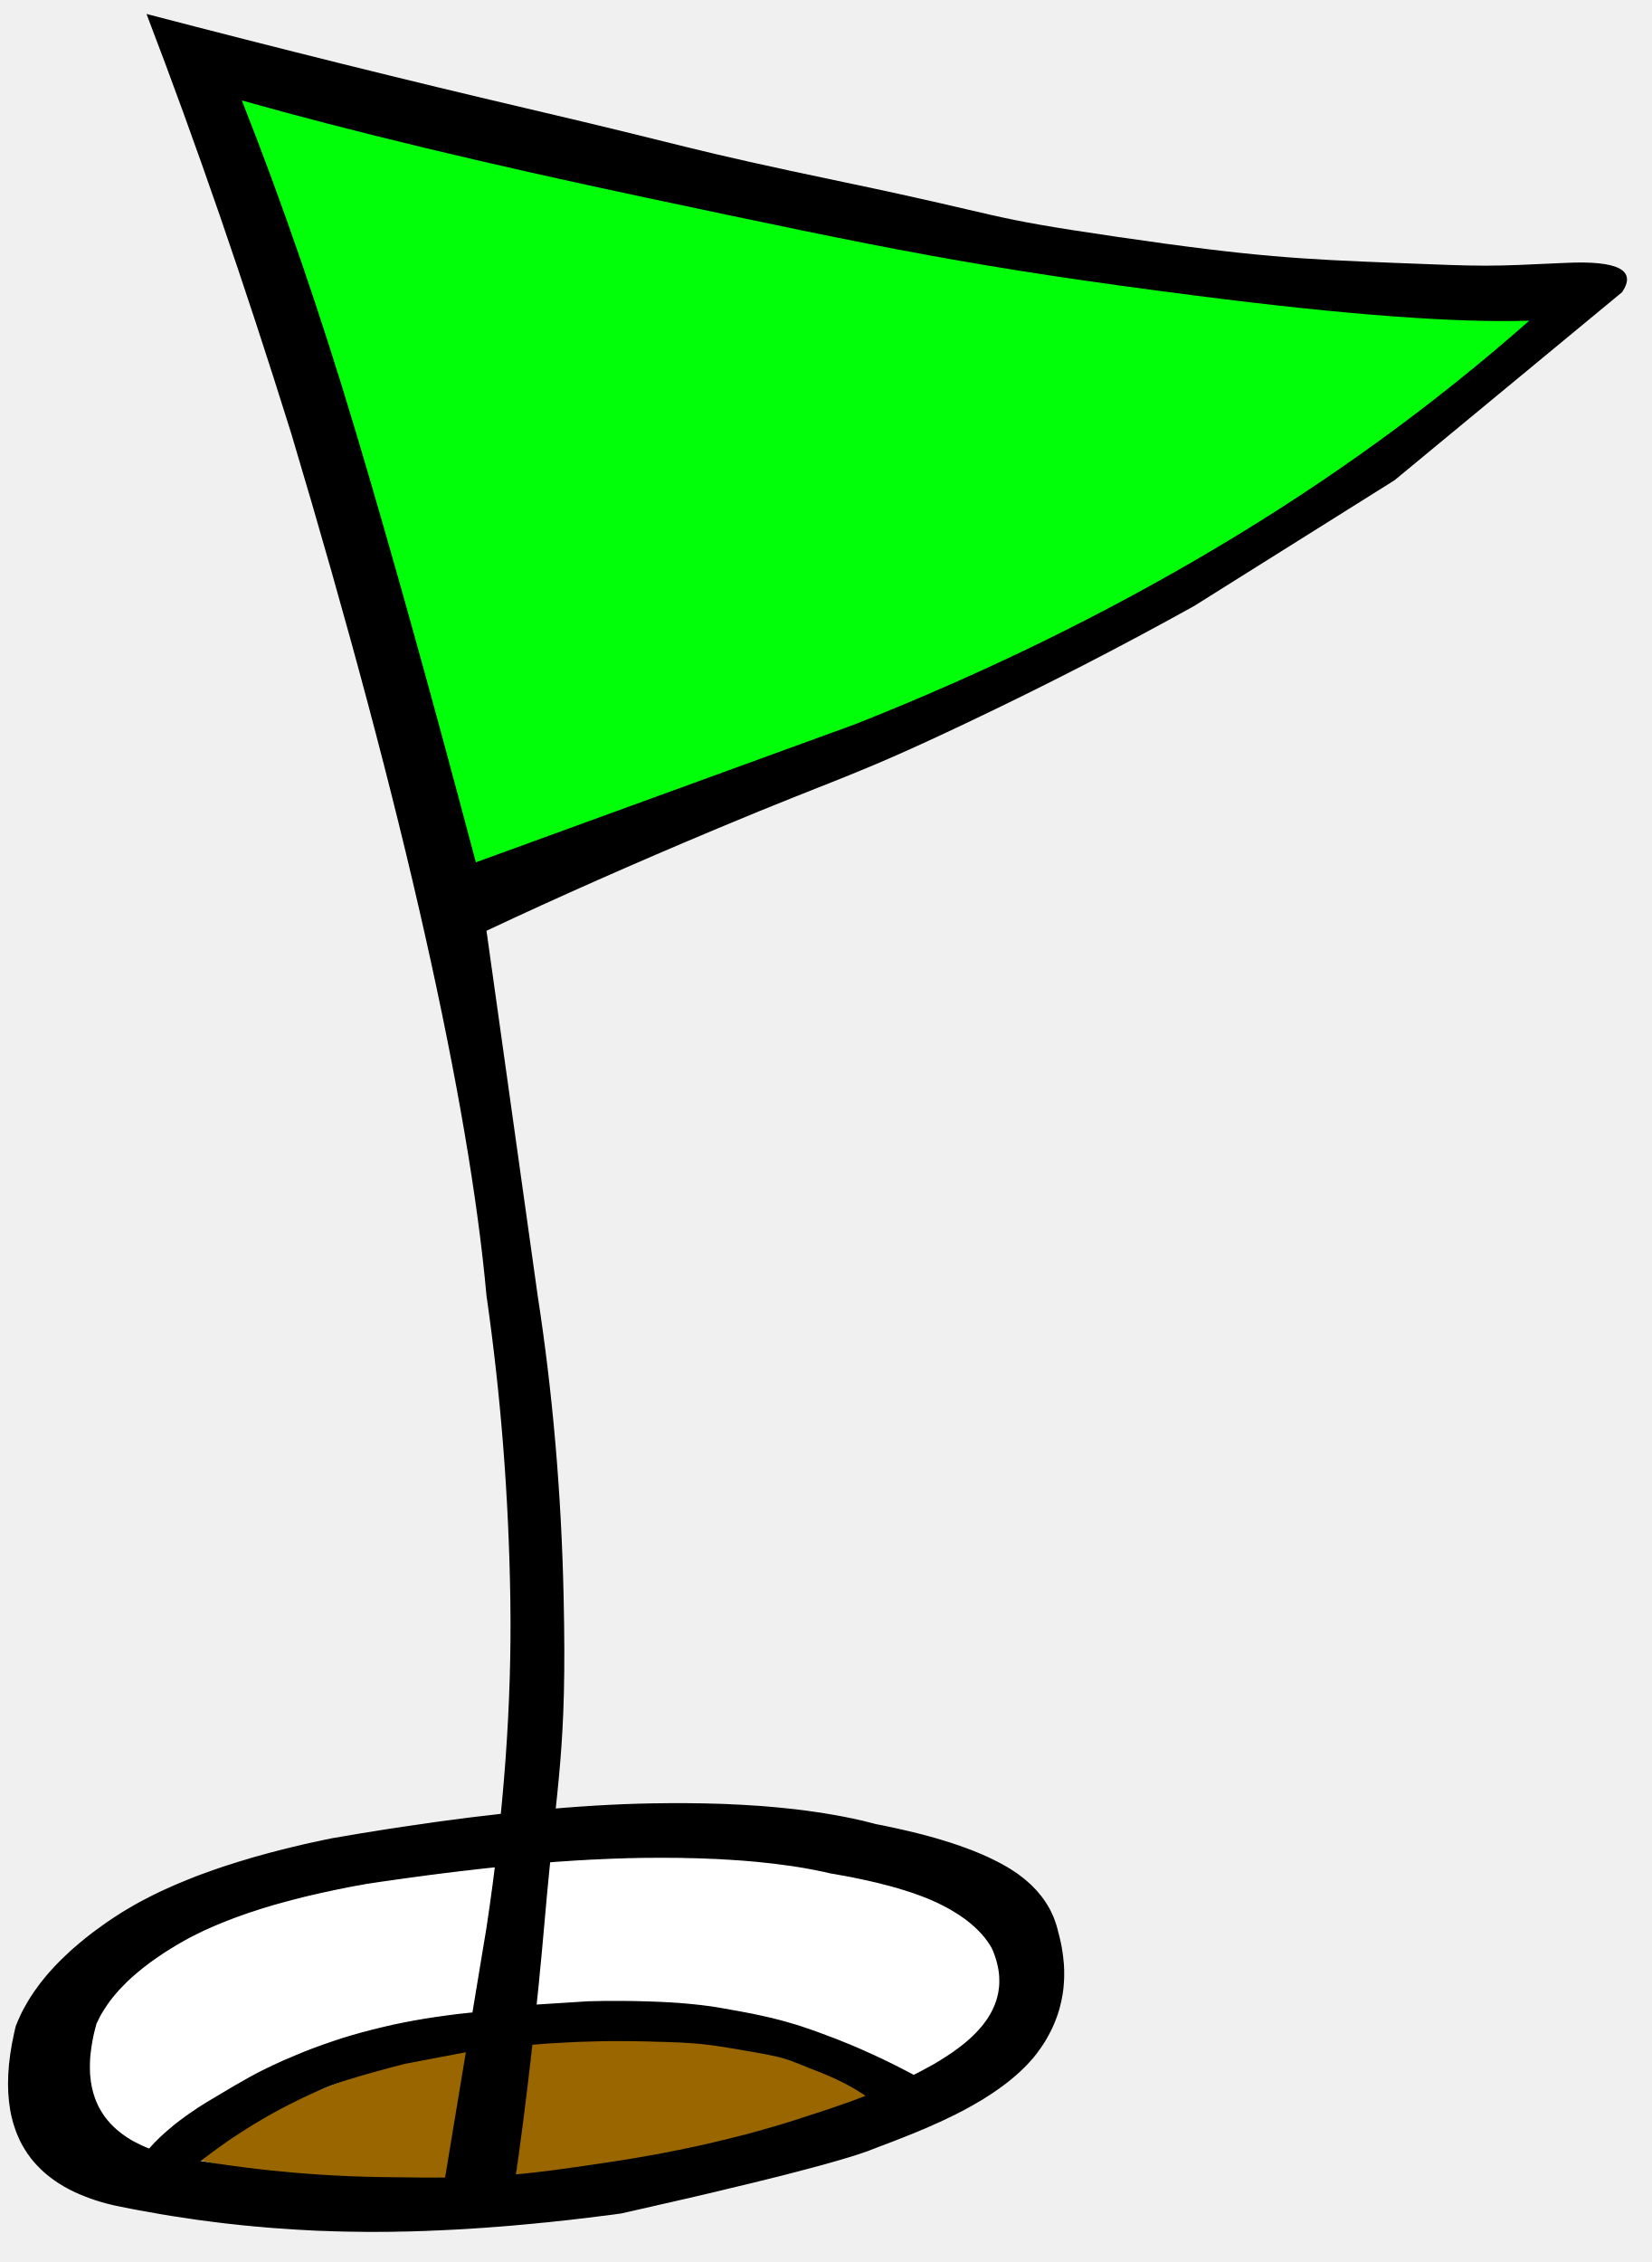
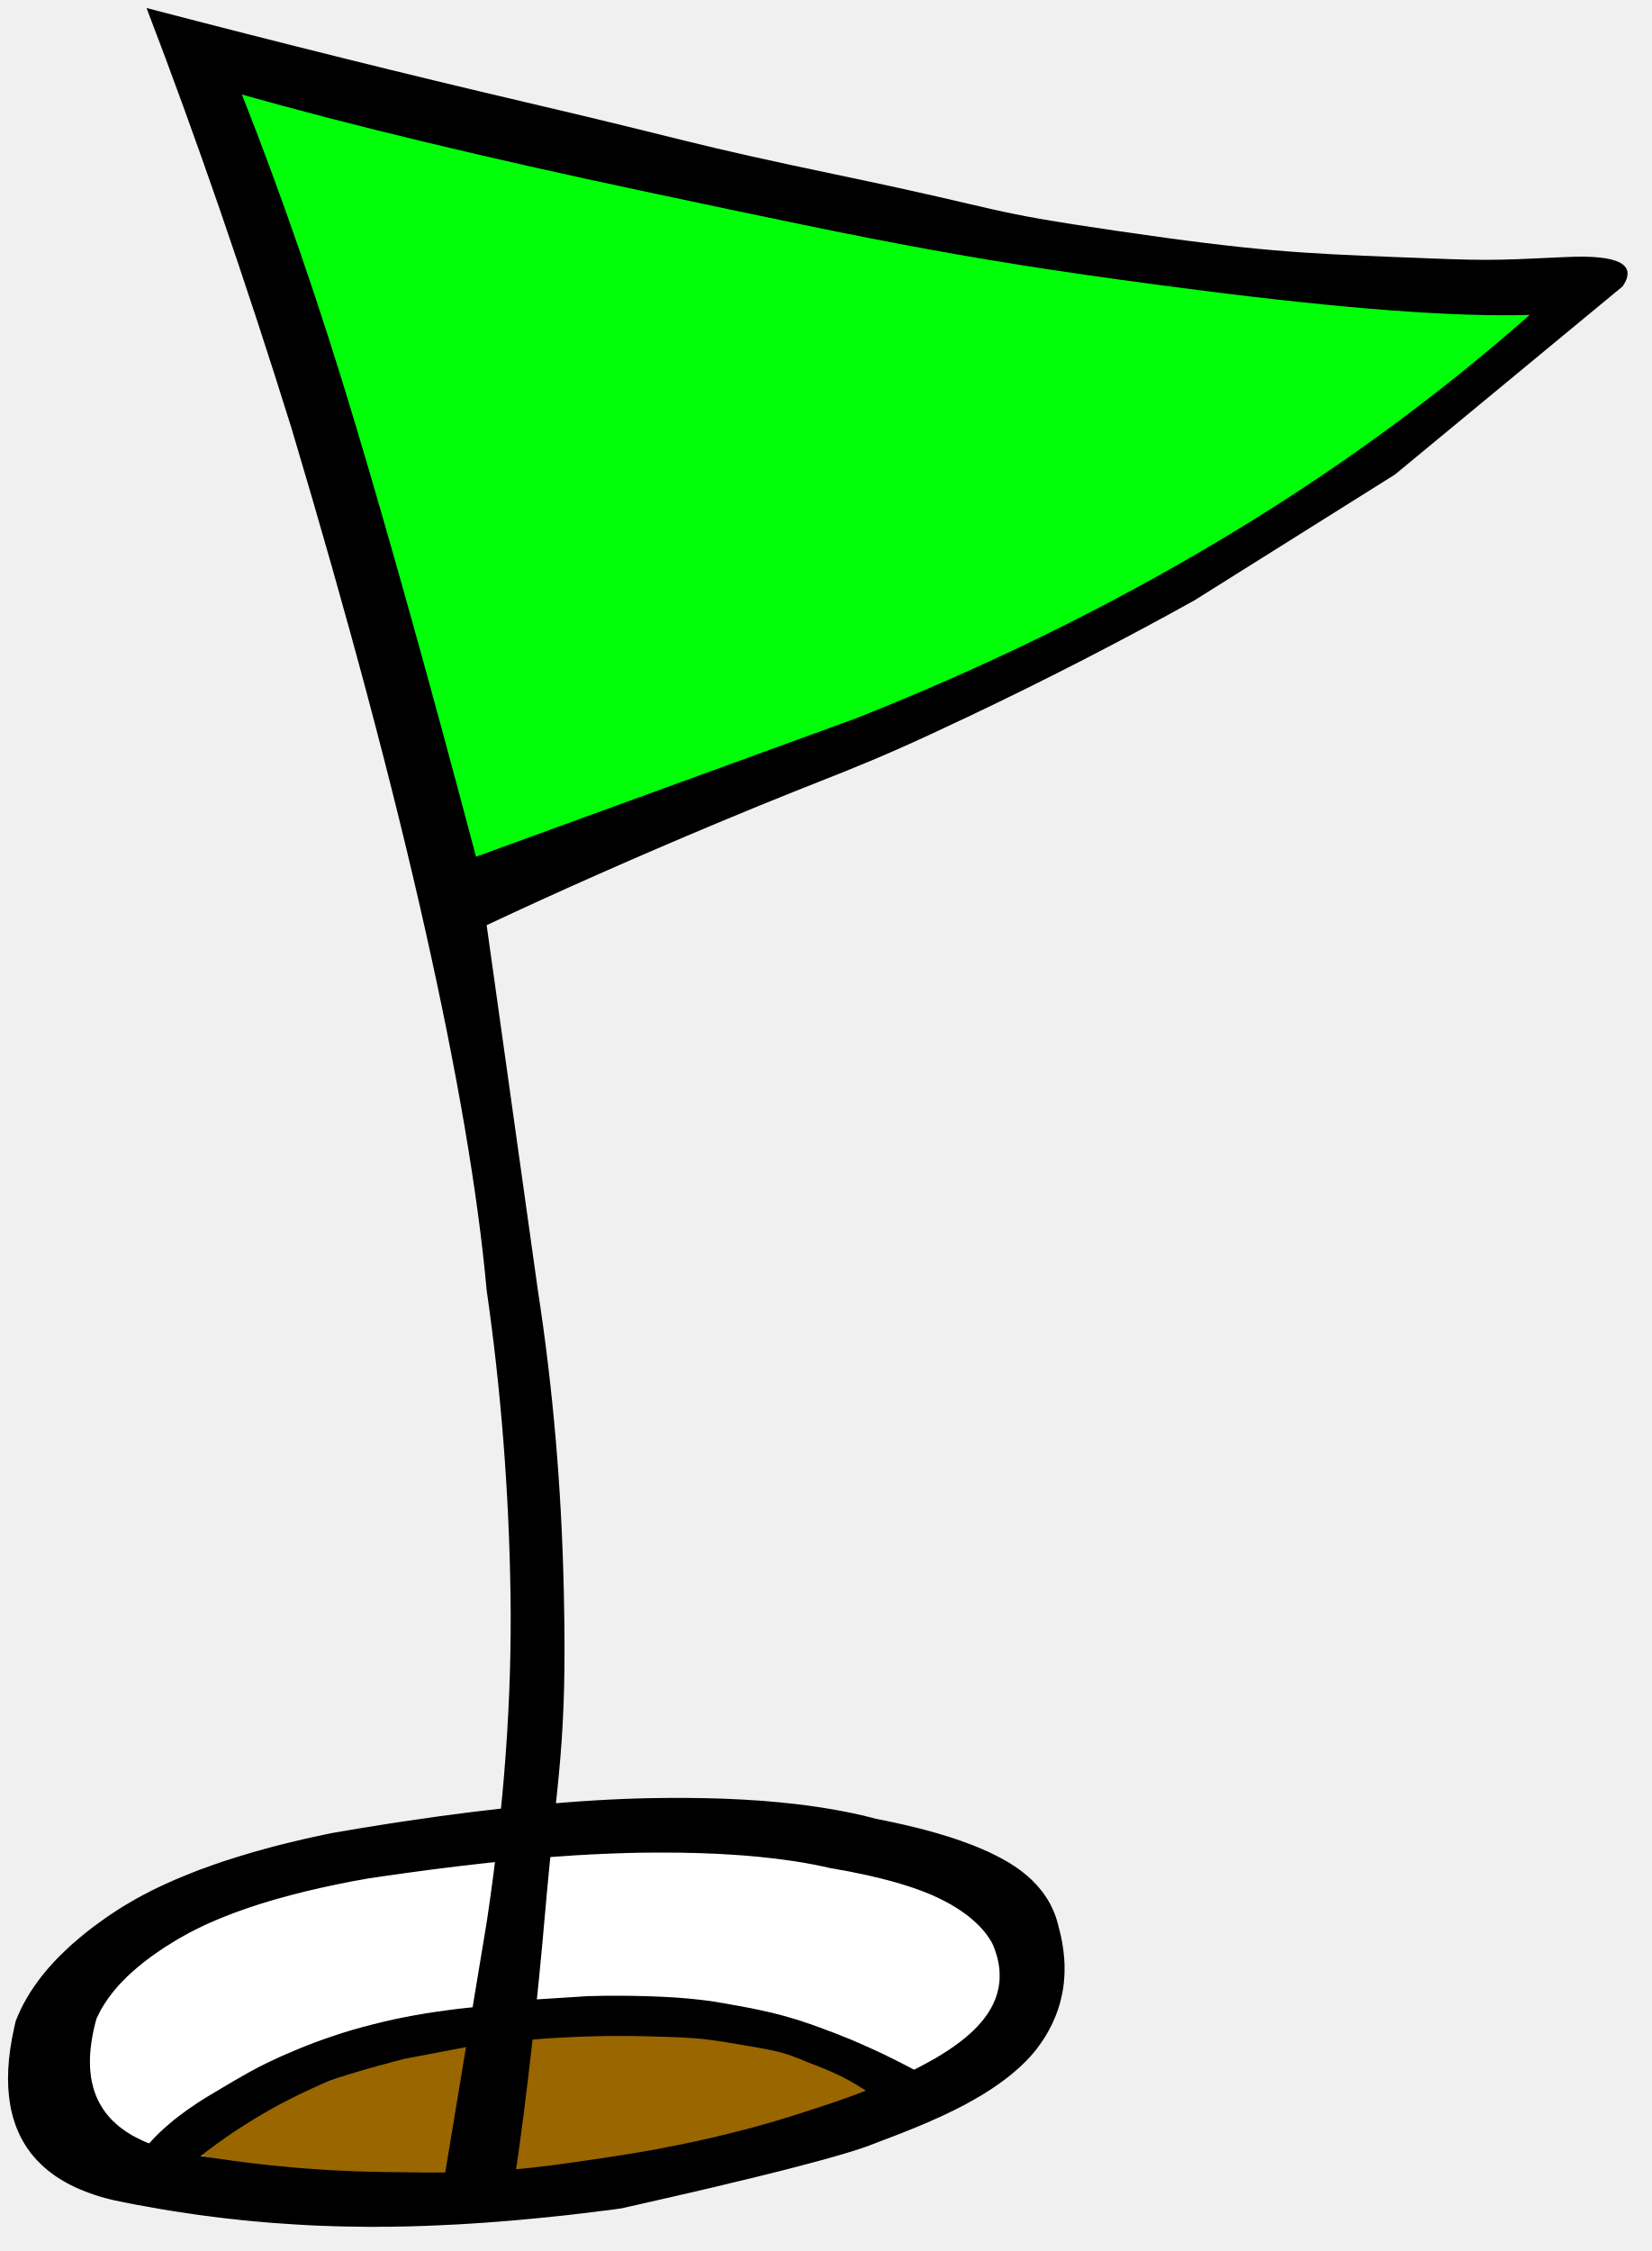
- <svg xmlns="http://www.w3.org/2000/svg" xmlns:xlink="http://www.w3.org/1999/xlink" version="1.1" preserveAspectRatio="xMidYMid meet" viewBox="239.845 161.335 204.856 279.131" width="200.86" height="275.13">
+ <svg xmlns="http://www.w3.org/2000/svg" xmlns:xlink="http://www.w3.org/1999/xlink" viewBox="239.845 161.335 204.856 279.131">
  <defs>
-     <path d="M247.64 426L266.23 433.01L294.96 434.29L320 430.7L347.66 424.53L366.18 412.83L368.62 404.53L363.25 395.26L341.79 387.46L307.64 387.46L273.98 391.36L248.62 406L247.64 424.53" id="e1Qd3eQ39m" />
-     <path d="M297.74 415L287.61 416.87C282.74 418.59 279.29 419.89 277.27 420.78C272.18 423.01 267.93 425.61 264.54 428.57C270.72 429.97 276.27 430.71 281.19 430.79C286.1 430.87 290.88 430.87 295.53 430.79L297.74 415Z" id="hqtbost8L" />
-     <path d="M317.11 413.52C324.06 413.72 326.84 413.69 333.57 414.86C338.06 415.64 342.76 417.59 347.66 420.71C345.97 421.26 344.31 421.81 342.66 422.37C338.63 423.75 334.34 424.87 329.81 426.11C323.41 427.85 314.74 429.41 303.78 430.79L305.86 414.08C308.73 413.58 312.48 413.39 317.11 413.52Z" id="mMvJyBvua" />
-     <path d="M290.03 416.63L289.25 416.84L288.49 417.03L287.77 417.23L287.07 417.42L286.4 417.6L285.76 417.78L285.15 417.95L284.57 418.12L284.01 418.29L283.48 418.45L282.98 418.6L282.51 418.76L282.07 418.9L281.65 419.04L281.26 419.18L280.9 419.31L280.57 419.44L280.27 419.56L279.35 419.95L278.44 420.36L277.53 420.78L276.62 421.22L275.72 421.67L274.83 422.13L273.94 422.61L273.06 423.1L272.19 423.61L271.31 424.13L270.45 424.67L269.59 425.22L268.73 425.78L267.88 426.36L267.04 426.96L266.2 427.57L265.37 428.19L264.54 428.83L258.02 427.5L258.34 427.14L258.67 426.77L259.01 426.4L259.37 426.04L259.75 425.67L260.14 425.31L260.55 424.95L260.97 424.59L261.4 424.23L261.86 423.87L262.32 423.52L262.81 423.16L263.3 422.81L263.82 422.46L264.34 422.1L264.89 421.75L265.45 421.4L266.02 421.06L266.86 420.56L267.63 420.1L268.34 419.68L269 419.29L269.62 418.94L270.2 418.61L270.74 418.3L271.26 418.02L271.76 417.75L272.25 417.5L272.73 417.26L273.21 417.03L273.69 416.8L274.19 416.57L274.71 416.33L275.25 416.09L275.83 415.85L276.45 415.58L277.59 415.11L278.75 414.66L279.93 414.23L281.12 413.82L282.33 413.42L283.56 413.05L284.8 412.7L286.06 412.37L287.33 412.06L288.62 411.76L289.93 411.49L291.25 411.24L292.59 411.01L293.95 410.8L295.32 410.61L296.71 410.43L298.11 410.28L299.53 410.15L298.62 415L290.03 416.63ZM318.38 408.83L319.24 408.85L320.08 408.87L320.9 408.9L321.7 408.93L322.48 408.97L323.24 409.01L323.98 409.06L324.7 409.12L325.4 409.18L326.08 409.25L326.74 409.32L327.38 409.4L328 409.48L328.6 409.57L329.18 409.67L330.01 409.81L330.8 409.96L331.56 410.09L332.28 410.23L332.98 410.36L333.65 410.5L334.3 410.64L334.93 410.78L335.55 410.92L336.17 411.08L336.77 411.23L337.38 411.4L337.99 411.58L338.61 411.76L339.24 411.96L339.88 412.18L340.54 412.4L341.23 412.65L341.94 412.91L342.68 413.19L343.46 413.48L343.99 413.69L344.52 413.91L345.06 414.12L345.59 414.34L346.12 414.57L346.66 414.8L347.19 415.04L347.72 415.28L348.26 415.52L348.79 415.77L349.33 416.02L349.86 416.28L350.4 416.54L350.93 416.81L351.47 417.08L352.01 417.36L352.55 417.64L353.08 417.92L353.62 418.21L354.16 418.51L354.7 418.81L347.66 420.89L347.41 420.71L347.15 420.54L346.89 420.36L346.62 420.19L346.34 420.01L346.06 419.84L345.78 419.68L345.49 419.51L345.19 419.35L344.89 419.18L344.58 419.02L344.27 418.86L343.95 418.71L343.63 418.55L343.3 418.4L342.97 418.25L342.63 418.1L342.28 417.95L341.93 417.81L341.58 417.66L341.21 417.52L340.7 417.32L340.23 417.14L339.81 416.97L339.42 416.81L339.07 416.67L338.74 416.54L338.43 416.42L338.13 416.3L337.84 416.2L337.55 416.1L337.25 416.01L336.93 415.91L336.6 415.82L336.23 415.73L335.84 415.64L335.4 415.55L334.92 415.45L334.38 415.35L333.78 415.24L333.12 415.12L332.39 415L331.64 414.87L330.96 414.75L330.33 414.65L329.74 414.55L329.19 414.47L328.66 414.39L328.17 414.32L327.68 414.26L327.21 414.2L326.73 414.15L326.25 414.11L325.76 414.07L325.24 414.04L324.7 414L324.13 413.97L323.51 413.95L322.84 413.92L322.12 413.9L321.33 413.88L320.48 413.85L319.55 413.83L318.89 413.82L318.24 413.81L317.58 413.8L316.92 413.8L316.25 413.8L315.58 413.8L314.91 413.81L314.23 413.82L313.55 413.84L312.87 413.86L312.18 413.88L311.49 413.9L310.79 413.94L310.09 413.97L309.39 414.01L308.68 414.05L307.97 414.09L307.26 414.14L306.54 414.2L305.82 414.25L305.1 414.31L305.1 409.35L312.8 408.86L313.78 408.84L314.74 408.82L315.68 408.82L316.6 408.82L317.5 408.82L318.38 408.83Z" id="f2R2eVroFs" />
-     <path d="M325.52 384.29L326.3 384.3L327.08 384.31L327.86 384.33L328.62 384.35L329.38 384.37L330.13 384.4L330.87 384.44L331.6 384.47L332.33 384.51L333.05 384.56L333.76 384.6L334.46 384.65L335.15 384.71L335.84 384.77L336.52 384.83L337.19 384.9L337.86 384.97L338.52 385.04L339.17 385.12L339.81 385.2L340.44 385.29L341.07 385.38L341.69 385.47L342.3 385.57L342.9 385.67L343.49 385.77L344.08 385.88L344.66 385.99L345.24 386.11L345.8 386.22L346.36 386.35L346.91 386.47L347.45 386.61L347.98 386.74L348.51 386.88L349.03 386.98L349.54 387.08L350.04 387.19L350.54 387.29L351.04 387.4L351.52 387.51L352.01 387.62L352.48 387.73L352.95 387.84L353.41 387.95L353.87 388.07L354.32 388.18L354.76 388.3L355.2 388.42L355.63 388.54L356.06 388.66L356.48 388.79L356.89 388.91L357.3 389.04L357.7 389.16L358.09 389.29L358.48 389.42L358.87 389.55L359.24 389.69L359.61 389.82L359.98 389.96L360.34 390.09L360.69 390.23L361.03 390.37L361.37 390.51L361.71 390.65L362.03 390.8L362.36 390.94L362.67 391.09L362.98 391.24L363.28 391.39L363.58 391.54L363.87 391.69L364.15 391.84L364.43 392L364.7 392.15L364.97 392.31L365.23 392.47L365.49 392.64L365.74 392.8L365.99 392.97L366.23 393.14L366.46 393.32L366.69 393.49L366.91 393.67L367.13 393.85L367.35 394.04L367.55 394.22L367.76 394.41L367.95 394.6L368.14 394.8L368.33 394.99L368.51 395.19L368.68 395.39L368.85 395.6L369.02 395.8L369.18 396.01L369.33 396.22L369.48 396.43L369.62 396.65L369.76 396.87L369.89 397.09L370.02 397.31L370.14 397.53L370.25 397.76L370.36 397.99L370.47 398.23L370.57 398.46L370.66 398.7L370.75 398.94L370.83 399.18L370.91 399.43L370.98 399.67L371.05 399.92L371.11 400.18L371.22 400.59L371.32 401L371.42 401.41L371.5 401.81L371.58 402.22L371.64 402.62L371.7 403.02L371.75 403.41L371.79 403.81L371.83 404.2L371.85 404.59L371.87 404.98L371.87 405.36L371.87 405.75L371.86 406.13L371.84 406.5L371.81 406.88L371.78 407.25L371.73 407.63L371.68 408L371.61 408.36L371.54 408.73L371.46 409.09L371.37 409.45L371.28 409.81L371.17 410.17L371.06 410.52L370.93 410.87L370.8 411.22L370.66 411.57L370.51 411.91L370.36 412.25L370.19 412.59L370.01 412.93L369.83 413.27L369.64 413.6L369.44 413.93L369.23 414.26L369.01 414.59L368.78 414.91L368.43 415.39L368.05 415.86L367.65 416.32L367.23 416.77L366.8 417.2L366.35 417.63L365.88 418.05L365.4 418.46L364.91 418.86L364.4 419.25L363.88 419.63L363.35 420L362.81 420.37L362.26 420.72L361.71 421.07L361.14 421.4L360.57 421.73L360 422.05L359.42 422.37L358.83 422.67L358.25 422.97L357.66 423.25L357.07 423.54L356.49 423.81L355.9 424.07L355.32 424.33L354.74 424.59L354.16 424.83L353.59 425.07L353.03 425.3L352.47 425.52L351.93 425.74L351.39 425.95L350.86 426.16L350.34 426.36L349.84 426.55L349.34 426.74L348.86 426.92L348.4 427.1L347.95 427.27L347.65 427.39L347.32 427.51L346.97 427.63L346.59 427.76L346.19 427.89L345.76 428.03L345.31 428.17L344.84 428.31L344.34 428.46L343.82 428.61L343.27 428.77L342.7 428.93L342.1 429.1L341.48 429.27L340.84 429.44L340.17 429.62L339.48 429.8L338.77 429.99L338.03 430.18L337.26 430.38L336.48 430.58L335.66 430.78L334.83 430.99L333.97 431.2L333.08 431.42L332.17 431.64L331.24 431.86L330.28 432.09L329.3 432.33L328.3 432.57L327.27 432.81L326.21 433.06L325.13 433.31L324.03 433.56L322.91 433.82L321.75 434.08L320.58 434.35L319.38 434.62L318.16 434.9L316.91 435.18L315.98 435.31L315.06 435.43L314.14 435.54L313.22 435.66L312.31 435.77L311.41 435.87L310.51 435.98L309.61 436.08L308.72 436.17L307.83 436.27L306.95 436.35L306.07 436.44L305.2 436.52L304.33 436.6L303.46 436.68L302.6 436.75L301.75 436.82L300.9 436.88L300.05 436.95L299.21 437L298.38 437.06L297.55 437.11L296.72 437.16L295.9 437.2L295.08 437.24L294.27 437.28L293.46 437.31L292.66 437.35L291.86 437.37L291.06 437.4L290.28 437.42L289.49 437.43L288.71 437.45L287.94 437.46L287.16 437.46L286.4 437.47L285.64 437.47L284.88 437.46L284.13 437.45L283.38 437.44L282.64 437.43L281.89 437.41L281.15 437.39L280.41 437.36L279.66 437.34L278.92 437.31L278.18 437.27L277.44 437.23L276.7 437.19L275.96 437.14L275.22 437.09L274.48 437.04L273.74 436.99L273 436.93L272.26 436.86L271.52 436.8L270.79 436.73L270.05 436.66L269.31 436.58L268.58 436.5L267.84 436.42L267.11 436.33L266.38 436.24L265.64 436.14L264.91 436.05L264.18 435.95L263.45 435.84L262.71 435.73L261.98 435.62L261.25 435.51L260.52 435.39L259.79 435.27L259.06 435.14L258.34 435.01L257.61 434.88L256.88 434.75L256.15 434.61L255.43 434.47L254.7 434.32L253.97 434.17L253.56 434.07L253.15 433.97L252.75 433.86L252.36 433.75L251.97 433.63L251.59 433.51L251.22 433.38L250.85 433.25L250.49 433.11L250.14 432.97L249.79 432.83L249.45 432.68L249.11 432.53L248.79 432.37L248.46 432.21L248.15 432.04L247.84 431.87L247.54 431.69L247.25 431.51L246.96 431.33L246.68 431.14L246.4 430.94L246.14 430.74L245.87 430.54L245.62 430.33L245.37 430.12L245.13 429.9L244.89 429.68L244.67 429.45L244.44 429.22L244.23 428.99L244.02 428.75L243.82 428.51L243.62 428.26L243.44 428L243.25 427.75L243.08 427.48L242.91 427.22L242.75 426.95L242.59 426.67L242.44 426.39L242.3 426.11L242.17 425.82L242.04 425.52L241.91 425.22L241.8 424.92L241.69 424.61L241.59 424.3L241.49 423.99L241.4 423.66L241.32 423.34L241.24 423.01L241.17 422.67L241.11 422.34L241.06 421.99L241.01 421.64L240.96 421.29L240.93 420.93L240.9 420.57L240.87 420.21L240.86 419.84L240.85 419.46L240.84 419.08L240.85 418.7L240.86 418.31L240.87 417.91L240.9 417.52L240.93 417.11L240.96 416.71L241.01 416.3L241.06 415.88L241.11 415.46L241.18 415.03L241.25 414.61L241.32 414.17L241.41 413.73L241.5 413.29L241.59 412.84L241.69 412.39L241.8 411.93L241.95 411.57L242.1 411.21L242.26 410.86L242.42 410.5L242.6 410.14L242.78 409.79L242.98 409.44L243.18 409.08L243.39 408.73L243.6 408.38L243.83 408.04L244.06 407.69L244.31 407.34L244.56 407L244.81 406.65L245.08 406.31L245.36 405.97L245.64 405.63L245.93 405.29L246.23 404.96L246.54 404.62L246.86 404.28L247.18 403.95L247.52 403.62L247.86 403.29L248.21 402.96L248.56 402.63L248.93 402.3L249.31 401.98L249.69 401.65L250.08 401.33L250.48 401L250.89 400.68L251.3 400.36L251.73 400.04L252.16 399.73L252.6 399.41L253.05 399.09L253.51 398.78L253.97 398.47L254.45 398.16L254.93 397.85L255.43 397.55L255.94 397.25L256.45 396.95L256.98 396.65L257.52 396.36L258.07 396.08L258.62 395.79L259.19 395.51L259.77 395.23L260.36 394.96L260.96 394.69L261.57 394.42L262.19 394.16L262.82 393.9L263.46 393.64L264.11 393.38L264.77 393.13L265.45 392.89L266.13 392.64L266.82 392.4L267.52 392.16L268.24 391.93L268.96 391.7L269.7 391.47L270.44 391.25L271.19 391.02L271.96 390.81L272.74 390.59L273.52 390.38L274.32 390.17L275.12 389.97L275.94 389.77L276.77 389.57L277.61 389.37L278.46 389.18L279.31 389L280.18 388.81L281.06 388.63L282.25 388.43L283.42 388.23L284.59 388.03L285.75 387.85L286.9 387.66L288.04 387.48L289.17 387.31L290.3 387.14L291.41 386.98L292.52 386.82L293.61 386.66L294.7 386.51L295.78 386.37L296.85 386.23L297.9 386.09L298.96 385.96L300 385.84L301.03 385.72L302.05 385.6L303.07 385.49L304.07 385.38L305.07 385.28L306.06 385.19L307.04 385.1L308.01 385.01L308.97 384.93L309.92 384.85L310.86 384.78L311.79 384.71L312.72 384.65L313.63 384.59L314.54 384.54L315.44 384.49L316.33 384.45L317.2 384.41L318.07 384.38L318.94 384.35L319.79 384.33L320.63 384.31L321.47 384.3L322.29 384.29L323.11 384.28L323.92 384.28L324.72 384.28L325.52 384.29ZM320.5 391.07L319.8 391.07L319.08 391.08L318.36 391.1L317.64 391.11L316.9 391.14L316.16 391.16L315.41 391.19L314.65 391.22L313.89 391.26L313.11 391.29L312.33 391.34L311.54 391.38L310.75 391.43L309.94 391.49L309.13 391.54L308.31 391.6L307.48 391.67L306.65 391.74L305.8 391.81L304.95 391.88L304.1 391.96L303.23 392.05L302.36 392.13L301.48 392.22L300.59 392.31L299.69 392.41L298.79 392.51L297.87 392.62L296.95 392.72L296.03 392.84L295.09 392.95L294.15 393.07L293.2 393.19L292.24 393.32L291.27 393.45L290.3 393.58L289.32 393.72L288.33 393.86L287.33 394L286.33 394.15L285.32 394.3L284.57 394.44L283.82 394.57L283.09 394.71L282.37 394.86L281.65 395L280.95 395.15L280.25 395.3L279.56 395.45L278.88 395.61L278.21 395.76L277.55 395.92L276.9 396.09L276.25 396.25L275.62 396.42L274.99 396.59L274.37 396.76L273.76 396.93L273.16 397.11L272.57 397.29L271.99 397.47L271.42 397.66L270.85 397.84L270.3 398.03L269.75 398.23L269.21 398.42L268.68 398.62L268.16 398.82L267.65 399.02L267.15 399.22L266.65 399.43L266.17 399.64L265.69 399.85L265.22 400.06L264.77 400.28L264.32 400.5L263.88 400.72L263.44 400.94L263.02 401.17L262.61 401.4L262.2 401.63L261.8 401.86L261.41 402.1L261.03 402.33L260.65 402.57L260.28 402.8L259.92 403.04L259.57 403.28L259.22 403.52L258.88 403.76L258.54 404L258.22 404.24L257.9 404.49L257.58 404.73L257.28 404.98L256.98 405.22L256.69 405.47L256.4 405.72L256.13 405.96L255.86 406.21L255.59 406.46L255.34 406.72L255.09 406.97L254.85 407.22L254.61 407.47L254.38 407.73L254.16 407.99L253.95 408.24L253.74 408.5L253.54 408.76L253.35 409.02L253.16 409.28L252.99 409.54L252.82 409.8L252.65 410.07L252.49 410.33L252.34 410.59L252.2 410.86L252.07 411.13L251.94 411.39L251.81 411.66L251.72 412L251.63 412.34L251.55 412.67L251.47 413L251.4 413.33L251.34 413.65L251.28 413.97L251.23 414.29L251.18 414.6L251.14 414.91L251.1 415.22L251.07 415.52L251.04 415.82L251.02 416.12L251.01 416.41L251 416.7L251 416.99L251 417.27L251.01 417.55L251.02 417.83L251.04 418.1L251.07 418.37L251.1 418.63L251.13 418.9L251.18 419.16L251.22 419.41L251.28 419.67L251.34 419.91L251.4 420.16L251.47 420.4L251.55 420.64L251.63 420.88L251.72 421.11L251.81 421.34L251.91 421.56L252.01 421.79L252.12 422.01L252.24 422.22L252.36 422.43L252.49 422.64L252.62 422.85L252.76 423.05L252.9 423.25L253.05 423.44L253.21 423.64L253.37 423.82L253.53 424.01L253.71 424.19L253.88 424.37L254.07 424.54L254.26 424.72L254.45 424.88L254.65 425.05L254.86 425.21L255.07 425.37L255.29 425.52L255.51 425.68L255.74 425.82L255.97 425.97L256.21 426.11L256.46 426.25L256.71 426.38L256.97 426.51L257.23 426.64L257.5 426.77L257.77 426.89L258.05 427.01L258.34 427.12L258.63 427.23L258.92 427.34L259.23 427.44L259.53 427.54L259.85 427.64L260.17 427.74L260.49 427.83L260.82 427.91L261.16 428L261.5 428.08L261.85 428.16L262.2 428.23L262.82 428.34L263.44 428.45L264.06 428.56L264.68 428.66L265.3 428.76L265.92 428.86L266.54 428.96L267.17 429.05L267.79 429.14L268.41 429.23L269.03 429.31L269.66 429.39L270.28 429.48L270.91 429.55L271.53 429.63L272.16 429.7L272.78 429.77L273.41 429.84L274.04 429.9L274.66 429.96L275.29 430.02L275.92 430.08L276.55 430.14L277.18 430.19L277.81 430.24L278.44 430.28L279.07 430.33L279.7 430.37L280.33 430.41L280.96 430.45L281.59 430.48L282.22 430.51L282.86 430.54L283.49 430.57L284.12 430.59L284.76 430.61L285.39 430.63L286.03 430.64L286.66 430.66L287.3 430.67L288.23 430.68L289.13 430.69L290 430.7L290.83 430.71L291.63 430.72L292.41 430.73L293.16 430.73L293.88 430.73L294.59 430.73L295.27 430.73L295.93 430.72L296.58 430.71L297.21 430.7L297.83 430.69L298.44 430.67L299.05 430.65L299.64 430.62L300.23 430.6L300.82 430.56L301.4 430.53L301.99 430.49L302.58 430.44L303.17 430.39L303.78 430.34L304.39 430.28L305.01 430.22L305.64 430.15L306.29 430.08L306.95 430L307.64 429.92L308.34 429.83L309.07 429.73L309.82 429.63L310.59 429.52L311.4 429.41L312.23 429.29L313.1 429.16L314 429.03L314.94 428.89L315.91 428.74L316.57 428.64L317.23 428.54L317.89 428.43L318.54 428.32L319.19 428.21L319.84 428.1L320.49 427.98L321.14 427.87L321.78 427.75L322.42 427.62L323.06 427.5L323.69 427.37L324.33 427.25L324.96 427.11L325.59 426.98L326.21 426.85L326.84 426.71L327.46 426.57L328.08 426.43L328.7 426.28L329.31 426.13L329.93 425.99L330.54 425.83L331.15 425.68L331.75 425.52L332.36 425.37L332.96 425.21L333.56 425.04L334.15 424.88L334.75 424.71L335.34 424.54L335.93 424.37L336.52 424.2L337.1 424.02L337.69 423.84L338.27 423.66L338.84 423.48L339.42 423.29L339.99 423.1L340.57 422.91L341.27 422.69L341.96 422.46L342.64 422.24L343.31 422.01L343.97 421.78L344.61 421.56L345.25 421.33L345.88 421.1L346.49 420.87L347.09 420.64L347.69 420.41L348.27 420.18L348.84 419.95L349.4 419.71L349.95 419.48L350.49 419.25L351.02 419.01L351.54 418.78L352.04 418.54L352.54 418.31L353.02 418.07L353.5 417.84L353.96 417.6L354.41 417.36L354.85 417.12L355.29 416.88L355.71 416.65L356.11 416.41L356.51 416.17L356.9 415.92L357.28 415.68L357.64 415.44L358 415.2L358.34 414.95L358.67 414.71L359 414.47L359.31 414.22L359.61 413.98L359.9 413.73L360.18 413.48L360.44 413.24L360.7 412.99L360.95 412.74L361.19 412.48L361.41 412.23L361.63 411.98L361.84 411.72L362.03 411.46L362.22 411.2L362.4 410.94L362.56 410.67L362.72 410.41L362.86 410.14L363 409.87L363.12 409.6L363.24 409.33L363.34 409.06L363.44 408.78L363.52 408.51L363.59 408.23L363.66 407.95L363.71 407.67L363.75 407.38L363.79 407.1L363.81 406.81L363.82 406.53L363.82 406.24L363.81 405.95L363.8 405.65L363.77 405.36L363.73 405.06L363.68 404.77L363.62 404.47L363.55 404.17L363.47 403.86L363.38 403.56L363.28 403.25L363.17 402.95L363.05 402.64L362.91 402.33L362.83 402.17L362.73 402.01L362.63 401.85L362.53 401.7L362.43 401.54L362.32 401.39L362.21 401.23L362.09 401.08L361.98 400.93L361.85 400.78L361.73 400.63L361.6 400.49L361.46 400.34L361.33 400.2L361.18 400.05L361.04 399.91L360.89 399.77L360.74 399.63L360.58 399.49L360.42 399.35L360.26 399.21L360.09 399.07L359.92 398.94L359.75 398.8L359.57 398.67L359.39 398.54L359.2 398.41L359.02 398.28L358.82 398.15L358.63 398.02L358.43 397.9L358.22 397.77L358.02 397.65L357.81 397.52L357.59 397.4L357.37 397.28L357.15 397.16L356.92 397.04L356.7 396.93L356.46 396.81L356.23 396.69L355.98 396.58L355.73 396.47L355.48 396.35L355.22 396.24L354.96 396.13L354.69 396.02L354.42 395.92L354.14 395.81L353.85 395.7L353.56 395.6L353.27 395.49L352.97 395.39L352.66 395.29L352.35 395.19L352.03 395.09L351.71 394.99L351.39 394.89L351.05 394.79L350.72 394.7L350.37 394.6L350.03 394.51L349.67 394.42L349.32 394.33L348.95 394.23L348.58 394.14L348.21 394.06L347.83 393.97L347.45 393.88L347.06 393.8L346.66 393.71L346.26 393.63L345.86 393.55L345.45 393.46L345.03 393.38L344.61 393.3L344.18 393.23L343.75 393.15L343.32 393.07L342.87 393L342.42 392.89L341.97 392.79L341.51 392.7L341.04 392.6L340.56 392.51L340.08 392.42L339.59 392.33L339.1 392.25L338.6 392.17L338.09 392.09L337.57 392.02L337.05 391.95L336.52 391.88L335.99 391.81L335.45 391.75L334.9 391.69L334.35 391.63L333.79 391.57L333.22 391.52L332.65 391.47L332.06 391.42L331.48 391.38L330.88 391.34L330.28 391.3L329.68 391.27L329.07 391.23L328.45 391.2L327.82 391.18L327.19 391.15L326.55 391.13L325.9 391.11L325.25 391.1L324.59 391.08L323.93 391.07L323.25 391.07L322.58 391.06L321.89 391.06L321.2 391.06L320.5 391.07Z" id="a2YjnNjhaV" />
-     <path d="M300.2 399.73C302.36 385.47 303.35 371.94 303.16 359.11C302.97 346.28 301.98 333.69 300.2 321.32C299.12 309.34 296.58 294.44 292.58 276.62C288.59 258.8 283.06 238.06 275.99 214.41C273.05 204.99 270.08 195.94 267.09 187.27C264.09 178.59 261.07 170.28 258.02 162.33C274.92 166.74 290.59 170.63 305.03 174.01C326.69 179.07 323.92 178.88 344.66 183.22C365.4 187.56 361.4 187.49 378.45 189.98C395.5 192.48 401.34 192.75 412.86 193.21C424.38 193.67 424.27 193.67 434.06 193.21C440.59 192.9 442.93 194.11 441.09 196.84L412.86 220.17L387.98 235.78C378.91 240.82 369.54 245.64 359.87 250.23C345.35 257.13 344.31 256.9 328.87 263.37C318.58 267.68 309.02 271.91 300.2 276.06L306.55 321.32C308.42 333.4 309.49 345.85 309.77 358.67C310.2 377.91 308.99 380.89 307.47 398.28C306.47 409.87 305.22 420.9 303.72 431.36L294.96 431.36L300.2 399.73Z" id="bmN7H1aFP" />
-     <path d="M283.89 213.85C288.24 228.37 293.24 246.27 298.88 267.57L345.88 250.46C361.92 244.12 376.95 236.78 390.96 228.43C404.97 220.09 417.84 210.73 429.57 200.38C420.41 200.67 406.67 199.64 388.34 197.29C360.85 193.77 349.92 191.47 320 185.12C300.05 180.89 283.34 176.87 269.85 173.06C274.86 185.73 279.54 199.33 283.89 213.85Z" id="d1zKbVXka2" />
+     <path d="M247.64 426l18.59 7.01 28.73 1.28L320 430.7l27.66-6.17 18.52-11.7 2.44-8.3-5.37-9.27-21.46-7.8h-34.15l-33.66 3.9L248.62 406l-.98 18.53" id="a" />
+     <path d="M297.74 415l-10.13 1.87c-4.87 1.72-8.32 3.02-10.34 3.91-5.09 2.23-9.34 4.83-12.73 7.79 6.18 1.4 11.73 2.14 16.65 2.22 4.91.08 9.69.08 14.34 0l2.21-15.79z" id="b" />
+     <path d="M317.11 413.52c6.95.2 9.73.17 16.46 1.34 4.49.78 9.19 2.73 14.09 5.85-1.69.55-3.35 1.1-5 1.66-4.03 1.38-8.32 2.5-12.85 3.74-6.4 1.74-15.07 3.3-26.03 4.68l2.08-16.71c2.87-.5 6.62-.69 11.25-.56z" id="c" />
+     <path d="M290.03 416.63l-.78.21-.76.19-.72.2-.7.19-.67.18-.64.18-.61.17-.58.17-.56.17-.53.16-.5.15-.47.16-.44.14-.42.14-.39.14-.36.13-.33.13-.3.12-.92.39-.91.41-.91.42-.91.44-.9.45-.89.46-.89.48-.88.49-.87.51-.88.52-.86.54-.86.55-.86.56-.85.58-.84.6-.84.61-.83.62-.83.64-6.52-1.33.32-.36.33-.37.34-.37.36-.36.38-.37.39-.36.41-.36.42-.36.43-.36.46-.36.46-.35.49-.36.49-.35.52-.35.52-.36.55-.35.56-.35.57-.34.84-.5.77-.46.71-.42.66-.39.62-.35.58-.33.54-.31.52-.28.5-.27.49-.25.48-.24.48-.23.48-.23.5-.23.52-.24.54-.24.58-.24.62-.27 1.14-.47 1.16-.45 1.18-.43 1.19-.41 1.21-.4 1.23-.37 1.24-.35 1.26-.33 1.27-.31 1.29-.3 1.31-.27 1.32-.25 1.34-.23 1.36-.21 1.37-.19 1.39-.18 1.4-.15 1.42-.13-.91 4.85-8.59 1.63zm28.35-7.8l.86.02.84.02.82.03.8.03.78.04.76.04.74.05.72.06.7.06.68.07.66.07.64.08.62.08.6.09.58.1.83.14.79.15.76.13.72.14.7.13.67.14.65.14.63.14.62.14.62.16.6.15.61.17.61.18.62.18.63.2.64.22.66.22.69.25.71.26.74.28.78.29.53.21.53.22.54.21.53.22.53.23.54.23.53.24.53.24.54.24.53.25.54.25.53.26.54.26.53.27.54.27.54.28.54.28.53.28.54.29.54.3.54.3-7.04 2.08-.25-.18-.26-.17-.26-.18-.27-.17-.28-.18-.28-.17-.28-.16-.29-.17-.3-.16-.3-.17-.31-.16-.31-.16-.32-.15-.32-.16-.33-.15-.33-.15-.34-.15-.35-.15-.35-.14-.35-.15-.37-.14-.51-.2-.47-.18-.42-.17-.39-.16-.35-.14-.33-.13-.31-.12-.3-.12-.29-.1-.29-.1-.3-.09-.32-.1-.33-.09-.37-.09-.39-.09-.44-.09-.48-.1-.54-.1-.6-.11-.66-.12-.73-.12-.75-.13-.68-.12-.63-.1-.59-.1-.55-.08-.53-.08-.49-.07-.49-.06-.47-.06-.48-.05-.48-.04-.49-.04-.52-.03-.54-.04-.57-.03-.62-.02-.67-.03-.72-.02-.79-.02-.85-.03-.93-.02-.66-.01-.65-.01-.66-.01h-2l-.67.01-.68.01-.68.02-.68.02-.69.02-.69.02-.7.04-.7.03-.7.04-.71.04-.71.04-.71.05-.72.06-.72.05-.72.06v-4.96l7.7-.49.98-.02.96-.02h2.76l.88.01z" id="d" />
+     <path d="M325.52 384.29l.78.01.78.01.78.02.76.02.76.02.75.03.74.04.73.03.73.04.72.05.71.04.7.05.69.06.69.06.68.06.67.07.67.07.66.07.65.08.64.08.63.09.63.09.62.09.61.1.6.1.59.1.59.11.58.11.58.12.56.11.56.13.55.12.54.14.53.13.53.14.52.1.51.1.5.11.5.1.5.11.48.11.49.11.47.11.47.11.46.11.46.12.45.11.44.12.44.12.43.12.43.12.42.13.41.12.41.13.4.12.39.13.39.13.39.13.37.14.37.13.37.14.36.13.35.14.34.14.34.14.34.14.32.15.33.14.31.15.31.15.3.15.3.15.29.15.28.15.28.16.27.15.27.16.26.16.26.17.25.16.25.17.24.17.23.18.23.17.22.18.22.18.22.19.2.18.21.19.19.19.19.2.19.19.18.2.17.2.17.21.17.2.16.21.15.21.15.21.14.22.14.22.13.22.13.22.12.22.11.23.11.23.11.24.1.23.09.24.09.24.08.24.08.25.07.24.07.25.06.26.11.41.1.41.1.41.08.4.08.41.06.4.06.4.05.39.04.4.04.39.02.39.02.39v.77l-.01.38-.02.37-.03.38-.03.37-.05.38-.05.37-.07.36-.07.37-.08.36-.09.36-.09.36-.11.36-.11.35-.13.35-.13.35-.14.35-.15.34-.15.34-.17.34-.18.34-.18.34-.19.33-.2.33-.21.33-.22.33-.23.32-.35.48-.38.47-.4.46-.42.45-.43.43-.45.43-.47.42-.48.41-.49.4-.51.39-.52.38-.53.37-.54.37-.55.35-.55.35-.57.33-.57.33-.57.32-.58.32-.59.3-.58.3-.59.28-.59.29-.58.27-.59.26-.58.26-.58.26-.58.24-.57.24-.56.23-.56.22-.54.22-.54.21-.53.21-.52.2-.5.19-.5.19-.48.18-.46.18-.45.17-.3.12-.33.12-.35.12-.38.13-.4.13-.43.14-.45.14-.47.14-.5.15-.52.15-.55.16-.57.16-.6.17-.62.17-.64.17-.67.18-.69.18-.71.19-.74.19-.77.2-.78.2-.82.2-.83.21-.86.21-.89.22-.91.22-.93.22-.96.23-.98.24-1 .24-1.03.24-1.06.25-1.08.25-1.1.25-1.12.26-1.16.26-1.17.27-1.2.27-1.22.28-1.25.28-.93.13-.92.12-.92.11-.92.12-.91.11-.9.1-.9.11-.9.1-.89.09-.89.1-.88.08-.88.09-.87.08-.87.08-.87.08-.86.07-.85.07-.85.06-.85.07-.84.05-.83.06-.83.05-.83.05-.82.04-.82.04-.81.04-.81.03-.8.04-.8.02-.8.03-.78.02-.79.01-.78.02-.77.01h-.78l-.76.01h-.76l-.76-.01-.75-.01-.75-.01-.74-.01-.75-.02-.74-.02-.74-.03-.75-.02-.74-.03-.74-.04-.74-.04-.74-.04-.74-.05-.74-.05-.74-.05-.74-.05-.74-.06-.74-.07-.74-.06-.73-.07-.74-.07-.74-.08-.73-.08-.74-.08-.73-.09-.73-.09-.74-.1-.73-.09-.73-.1-.73-.11-.74-.11-.73-.11-.73-.11-.73-.12-.73-.12-.73-.13-.72-.13-.73-.13-.73-.13-.73-.14-.72-.14-.73-.15-.73-.15-.41-.1-.41-.1-.4-.11-.39-.11-.39-.12-.38-.12-.37-.13-.37-.13-.36-.14-.35-.14-.35-.14-.34-.15-.34-.15-.32-.16-.33-.16-.31-.17-.31-.17-.3-.18-.29-.18-.29-.18-.28-.19-.28-.2-.26-.2-.27-.2-.25-.21-.25-.21-.24-.22-.24-.22-.22-.23-.23-.23-.21-.23-.21-.24-.2-.24-.2-.25-.18-.26-.19-.25-.17-.27-.17-.26-.16-.27-.16-.28-.15-.28-.14-.28-.13-.29-.13-.3-.13-.3-.11-.3-.11-.31-.1-.31-.1-.31-.09-.33-.08-.32-.08-.33-.07-.34-.06-.33-.05-.35-.05-.35-.05-.35-.03-.36-.03-.36-.03-.36-.01-.37-.01-.38-.01-.38.01-.38.01-.39.01-.4.03-.39.03-.41.03-.4.05-.41.05-.42.05-.42.07-.43.07-.42.07-.44.09-.44.09-.44.09-.45.1-.45.11-.46.15-.36.15-.36.16-.35.16-.36.18-.36.18-.35.2-.35.2-.36.21-.35.21-.35.23-.34.23-.35.25-.35.25-.34.25-.35.27-.34.28-.34.28-.34.29-.34.3-.33.31-.34.32-.34.32-.33.34-.33.34-.33.35-.33.35-.33.37-.33.38-.32.38-.33.39-.32.4-.33.41-.32.41-.32.43-.32.43-.31.44-.32.45-.32.46-.31.46-.31.48-.31.48-.31.5-.3.51-.3.51-.3.53-.3.54-.29.55-.28.55-.29.57-.28.58-.28.59-.27.6-.27.61-.27.62-.26.63-.26.64-.26.65-.26.66-.25.68-.24.68-.25.69-.24.7-.24.72-.23.72-.23.74-.23.74-.22.75-.23.77-.21.78-.22.78-.21.8-.21.8-.2.82-.2.83-.2.84-.2.85-.19.85-.18.87-.19.88-.18 1.19-.2 1.17-.2 1.17-.2 1.16-.18 1.15-.19 1.14-.18 1.13-.17 1.13-.17 1.11-.16 1.11-.16 1.09-.16 1.09-.15 1.08-.14 1.07-.14 1.05-.14 1.06-.13 1.04-.12 1.03-.12 1.02-.12 1.02-.11 1-.11 1-.1.99-.09.98-.09.97-.09.96-.08.95-.08.94-.07.93-.07.93-.06.91-.06.91-.05.9-.05.89-.04.87-.04.87-.03.87-.03.85-.02.84-.02.84-.01.82-.01.82-.01h1.61l.8.01zm-5.02 6.78h-.7l-.72.01-.72.02-.72.01-.74.03-.74.02-.75.03-.76.03-.76.04-.78.03-.78.05-.79.04-.79.05-.81.06-.81.05-.82.06-.83.07-.83.07-.85.07-.85.07-.85.08-.87.09-.87.08-.88.09-.89.09-.9.1-.9.1-.92.11-.92.1-.92.12-.94.11-.94.12-.95.12-.96.13-.97.13-.97.13-.98.14-.99.14-1 .14-1 .15-1.01.15-.75.14-.75.13-.73.14-.72.15-.72.14-.7.15-.7.15-.69.15-.68.16-.67.15-.66.16-.65.17-.65.16-.63.17-.63.17-.62.17-.61.17-.6.18-.59.18-.58.18-.57.19-.57.18-.55.19-.55.2-.54.19-.53.2-.52.2-.51.2-.5.2-.5.21-.48.21-.48.21-.47.21-.45.22-.45.22-.44.22-.44.22-.42.23-.41.23-.41.23-.4.23-.39.24-.38.23-.38.24-.37.23-.36.24-.35.24-.35.24-.34.24-.34.24-.32.24-.32.25-.32.24-.3.25-.3.24-.29.25-.29.25-.27.24-.27.25-.27.25-.25.26-.25.25-.24.25-.24.25-.23.26-.22.26-.21.25-.21.26-.2.26-.19.26-.19.26-.17.26-.17.26-.17.27-.16.26-.15.26-.14.27-.13.27-.13.26-.13.27-.09.34-.09.34-.08.33-.08.33-.07.33-.06.32-.06.32-.05.32-.05.31-.04.31-.04.31-.03.3-.03.3-.02.3-.01.29-.01.29V417.27l.01.28.01.28.02.27.03.27.03.26.03.27.05.26.04.25.06.26.06.24.06.25.07.24.08.24.08.24.09.23.09.23.1.22.1.23.11.22.12.21.12.21.13.21.13.21.14.2.14.2.15.19.16.2.16.18.16.19.18.18.17.18.19.17.19.18.19.16.2.17.21.16.21.16.22.15.22.16.23.14.23.15.24.14.25.14.25.13.26.13.26.13.27.13.27.12.28.12.29.11.29.11.29.11.31.1.3.1.32.1.32.1.32.09.33.08.34.09.34.08.35.08.35.07.62.11.62.11.62.11.62.1.62.1.62.1.62.1.63.09.62.09.62.09.62.08.63.08.62.09.63.07.62.08.63.07.62.07.63.07.63.06.62.06.63.06.63.06.63.06.63.05.63.05.63.04.63.05.63.04.63.04.63.04.63.03.63.03.64.03.63.03.63.02.64.02.63.02.64.01.63.02.64.01.93.01.9.01.87.01.83.01.8.01.78.01h2.86l.66-.01.65-.01.63-.01.62-.01.61-.02.61-.02.59-.03.59-.02.59-.04.58-.03.59-.04.59-.05.59-.05.61-.05.61-.06.62-.06.63-.07.65-.07.66-.08.69-.08.7-.09.73-.1.75-.1.77-.11.81-.11.83-.12.87-.13.9-.13.94-.14.97-.15.66-.1.66-.1.66-.11.65-.11.65-.11.65-.11.65-.12.65-.11.64-.12.64-.13.64-.12.63-.13.64-.12.63-.14.63-.13.62-.13.63-.14.62-.14.62-.14.62-.15.61-.15.62-.14.61-.16.61-.15.6-.16.61-.15.6-.16.6-.17.59-.16.6-.17.59-.17.59-.17.59-.17.58-.18.59-.18.58-.18.57-.18.58-.19.57-.19.58-.19.7-.22.69-.23.68-.22.67-.23.66-.23.64-.22.64-.23.63-.23.61-.23.6-.23.6-.23.58-.23.57-.23.56-.24.55-.23.54-.23.53-.24.52-.23.5-.24.5-.23.48-.24.48-.23.46-.24.45-.24.44-.24.44-.24.42-.23.4-.24.4-.24.39-.25.38-.24.36-.24.36-.24.34-.25.33-.24.33-.24.31-.25.3-.24.29-.25.28-.25.26-.24.26-.25.25-.25.24-.26.22-.25.22-.25.21-.26.19-.26.19-.26.18-.26.16-.27.16-.26.14-.27.14-.27.12-.27.12-.27.1-.27.1-.28.08-.27.07-.28.07-.28.05-.28.04-.29.04-.28.02-.29.01-.28v-.29l-.01-.29-.01-.3-.03-.29-.04-.3-.05-.29-.06-.3-.07-.3-.08-.31-.09-.3-.1-.31-.11-.3-.12-.31-.14-.31-.08-.16-.1-.16-.1-.16-.1-.15-.1-.16-.11-.15-.11-.16-.12-.15-.11-.15-.13-.15-.12-.15-.13-.14-.14-.15-.13-.14-.15-.15-.14-.14-.15-.14-.15-.14-.16-.14-.16-.14-.16-.14-.17-.14-.17-.13-.17-.14-.18-.13-.18-.13-.19-.13-.18-.13-.2-.13-.19-.13-.2-.12-.21-.13-.2-.12-.21-.13-.22-.12-.22-.12-.22-.12-.23-.12-.22-.11-.24-.12-.23-.12-.25-.11-.25-.11-.25-.12-.26-.11-.26-.11-.27-.11-.27-.1-.28-.11-.29-.11-.29-.1-.29-.11-.3-.1-.31-.1-.31-.1-.32-.1-.32-.1-.32-.1-.34-.1-.33-.09-.35-.1-.34-.09-.36-.09-.35-.09-.37-.1-.37-.09-.37-.08-.38-.09-.38-.09-.39-.08-.4-.09-.4-.08-.4-.08-.41-.09-.42-.08-.42-.08-.43-.07-.43-.08-.43-.08-.45-.07-.45-.11-.45-.1-.46-.09-.47-.1-.48-.09-.48-.09-.49-.09-.49-.08-.5-.08-.51-.08-.52-.07-.52-.07-.53-.07-.53-.07-.54-.06-.55-.06-.55-.06-.56-.06-.57-.05-.57-.05-.59-.05-.58-.04-.6-.04-.6-.04-.6-.03-.61-.04-.62-.03-.63-.02-.63-.03-.64-.02-.65-.02-.65-.01-.66-.02-.66-.01h-.68l-.67-.01h-1.38l-.7.01z" id="e" />
+     <path d="M300.2 399.73c2.16-14.26 3.15-27.79 2.96-40.62-.19-12.83-1.18-25.42-2.96-37.79-1.08-11.98-3.62-26.88-7.62-44.7-3.99-17.82-9.52-38.56-16.59-62.21a966.72 966.72 0 0 0-8.9-27.14c-3-8.68-6.02-16.99-9.07-24.94 16.9 4.41 32.57 8.3 47.01 11.68 21.66 5.06 18.89 4.87 39.63 9.21 20.74 4.34 16.74 4.27 33.79 6.76 17.05 2.5 22.89 2.77 34.41 3.23 11.52.46 11.41.46 21.2 0 6.53-.31 8.87.9 7.03 3.63l-28.23 23.33-24.88 15.61c-9.07 5.04-18.44 9.86-28.11 14.45-14.52 6.9-15.56 6.67-31 13.14-10.29 4.31-19.85 8.54-28.67 12.69l6.35 45.26c1.87 12.08 2.94 24.53 3.22 37.35.43 19.24-.78 22.22-2.3 39.61-1 11.59-2.25 22.62-3.75 33.08h-8.76l5.24-31.63z" id="f" />
+     <path d="M283.89 213.85c4.35 14.52 9.35 32.42 14.99 53.72l47-17.11c16.04-6.34 31.07-13.68 45.08-22.03 14.01-8.34 26.88-17.7 38.61-28.05-9.16.29-22.9-.74-41.23-3.09-27.49-3.52-38.42-5.82-68.34-12.17-19.95-4.23-36.66-8.25-50.15-12.06 5.01 12.67 9.69 26.27 14.04 40.79z" id="g" />
  </defs>
-   <g>
-     <g>
-       <use xlink:href="#e1Qd3eQ39m" opacity="1" fill="#ffffff" fill-opacity="1" />
-     </g>
-     <g>
-       <use xlink:href="#hqtbost8L" opacity="1" fill="#996600" fill-opacity="1" />
-     </g>
-     <g>
-       <use xlink:href="#mMvJyBvua" opacity="1" fill="#996600" fill-opacity="1" />
-     </g>
-     <g>
-       <use xlink:href="#f2R2eVroFs" opacity="1" fill="#000000" fill-opacity="1" />
-     </g>
-     <g>
-       <use xlink:href="#a2YjnNjhaV" opacity="1" fill="#000000" fill-opacity="1" />
-     </g>
-     <g>
-       <use xlink:href="#bmN7H1aFP" opacity="1" fill="#000000" fill-opacity="1" />
-     </g>
-     <g>
-       <use xlink:href="#d1zKbVXka2" opacity="1" fill="#00ff09" fill-opacity="1" />
-     </g>
-   </g>
+   <use xlink:href="#a" fill="#fff" />
+   <use xlink:href="#b" fill="#960" />
+   <use xlink:href="#c" fill="#960" />
+   <use xlink:href="#d" />
+   <use xlink:href="#e" />
+   <use xlink:href="#f" />
+   <use xlink:href="#g" fill="#00ff09" />
</svg>
